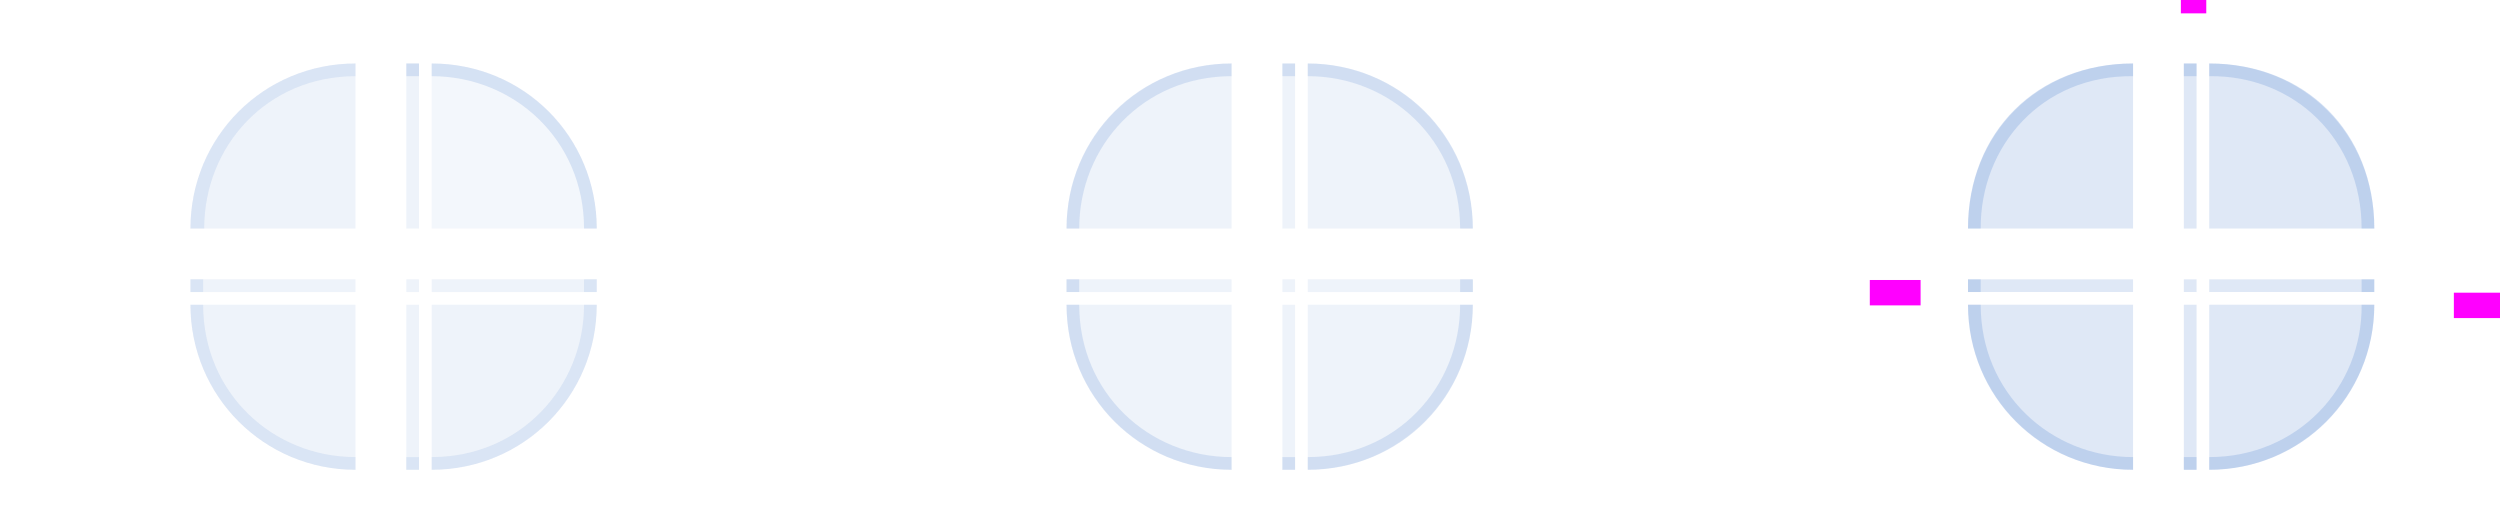
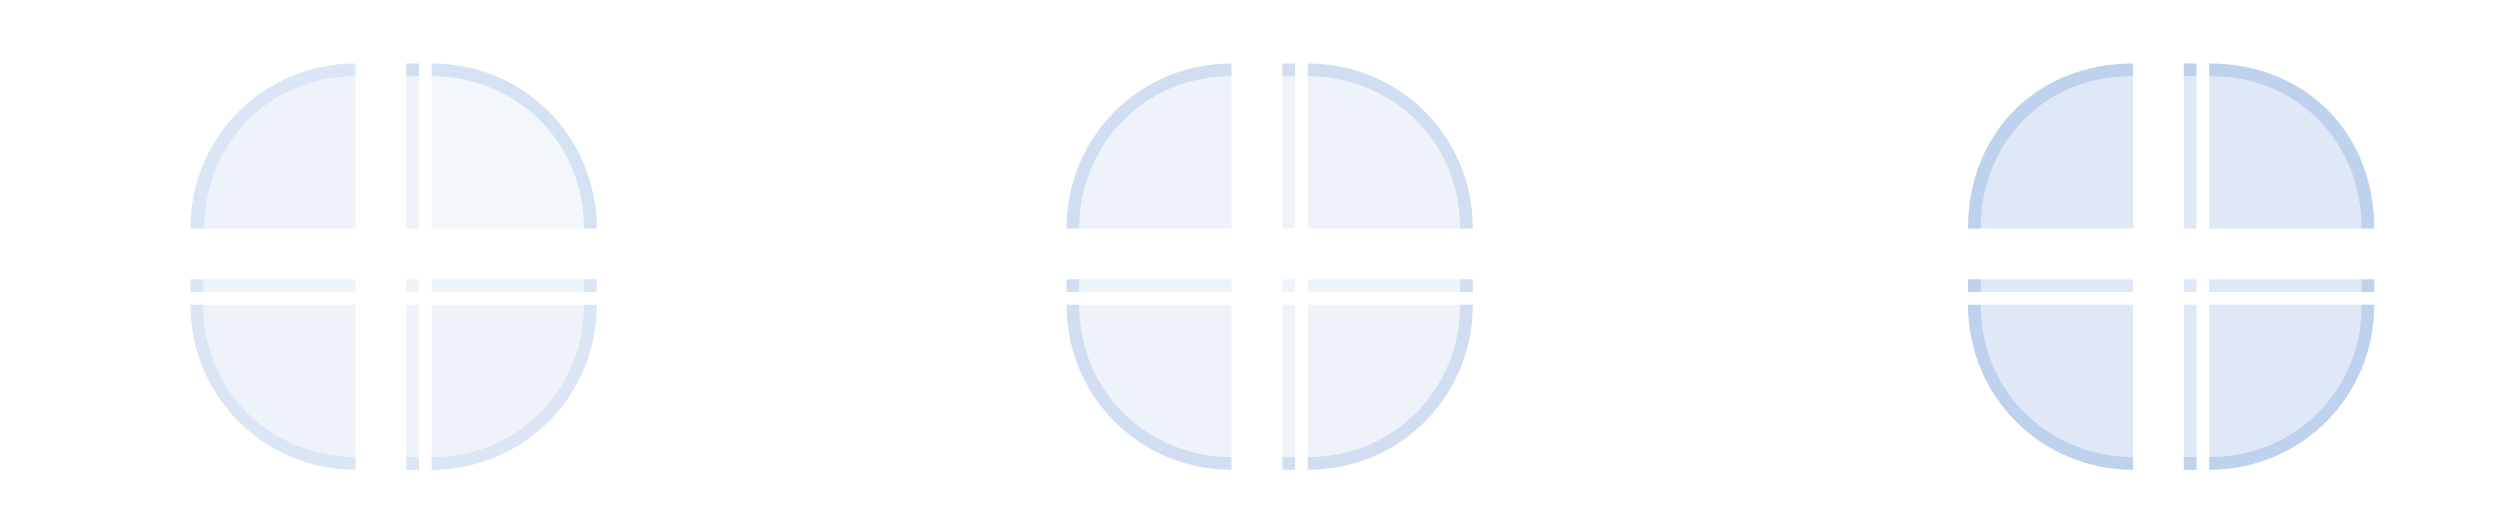
<svg xmlns="http://www.w3.org/2000/svg" xmlns:xlink="http://www.w3.org/1999/xlink" width="196.9" height="40" version="1" id="svg270">
  <style id="current-color-scheme" type="text/css">.ColorScheme-Highlight { stop-color:#476382;    color:#476382; }
.ColorScheme-ViewBackground { color:#3b5a87; }
.ColorScheme-Text { 
    stop-color:#1c2231;
    color:#1c2231;
}
</style>
  <defs id="defs5">
    <linearGradient id="linearGradient1013">
      <stop style="stop-color:#000000;stop-opacity:1" offset="0" id="stop2" />
      <stop style="stop-color:#000000;stop-opacity:0" offset="1" id="stop4" />
    </linearGradient>
    <linearGradient id="linearGradient6476">
      <stop style="stop-color:#ffffff;stop-opacity:1" offset="0" id="stop7" />
    </linearGradient>
    <linearGradient id="linearGradient6476-4">
      <stop id="stop6478-8" style="stop-color:#ffffff;stop-opacity:1" offset="0" />
    </linearGradient>
    <radialGradient id="radialGradient1015" cx="11.148" cy="15.19" r="3.5" fx="11.148" fy="15.19" gradientTransform="matrix(-2.3186047e-7,2,-2,-1.3659479e-7,42.38093,-10.29568)" gradientUnits="userSpaceOnUse" xlink:href="#linearGradient1013" />
    <radialGradient id="radialGradient1017" cx="10.698" cy="3.941" r="3.5" fx="10.698" fy="3.941" gradientTransform="matrix(2,2.8789214e-7,-2.2981165e-7,1.714286,-9.396079,-0.7563055)" gradientUnits="userSpaceOnUse" xlink:href="#linearGradient1013" />
    <radialGradient id="radialGradient1019" cx="6" cy="6" r="3.5" fx="6" fy="6" gradientTransform="matrix(0,-1.714286,2,0,-6,16.28571)" gradientUnits="userSpaceOnUse" xlink:href="#linearGradient1013" />
    <radialGradient id="radialGradient1021" cx="3.518" cy="20.609" r="3.5" fx="3.518" fy="20.609" gradientTransform="matrix(-2,1.1442321e-7,-1.4611664e-7,-2,13.03691,53.21832)" gradientUnits="userSpaceOnUse" xlink:href="#linearGradient1013" />
    <linearGradient id="linearGradient1029" x1="9" x2="9" y1="12" y2="19" gradientUnits="userSpaceOnUse" xlink:href="#linearGradient1013" />
    <linearGradient id="linearGradient1031" x1="6" x2="-1" y1="9" y2="9" gradientUnits="userSpaceOnUse" xlink:href="#linearGradient1013" />
    <linearGradient id="linearGradient1033" x1="9" x2="9" y1="6" y2="0" gradientUnits="userSpaceOnUse" xlink:href="#linearGradient1013" />
    <linearGradient id="linearGradient1035" x1="12" x2="19" y1="9" y2="9" gradientUnits="userSpaceOnUse" xlink:href="#linearGradient1013" />
    <radialGradient id="radialGradient1065" cx="5.5" cy="34.5" r="3.5" fx="5.5" fy="34.5" gradientTransform="matrix(-2,0,0,-2,17,103)" gradientUnits="userSpaceOnUse" xlink:href="#linearGradient1013" />
    <radialGradient id="radialGradient1067" cx="12.5" cy="34.5" r="3.5" fx="12.5" fy="34.5" gradientTransform="matrix(0,2,-2,0,81,9)" gradientUnits="userSpaceOnUse" xlink:href="#linearGradient1013" />
    <radialGradient id="radialGradient1069" cx="12.5" cy="28" r="3.5" fx="12.5" fy="28" gradientTransform="matrix(2,1.1428573e-7,-9.7959196e-8,1.714286,-13,-20)" gradientUnits="userSpaceOnUse" xlink:href="#linearGradient1013" />
    <radialGradient id="radialGradient1071" cx="5.5" cy="28" r="3.5" fx="5.5" fy="28" gradientTransform="matrix(-8.5714302e-8,-1.714286,2,-1.0000002e-7,-50,37.42857)" gradientUnits="userSpaceOnUse" xlink:href="#linearGradient1013" />
    <linearGradient id="linearGradient1079" x1="9" x2="9" y1="34" y2="41" gradientUnits="userSpaceOnUse" xlink:href="#linearGradient1013" />
    <linearGradient id="linearGradient1081" x1="12" x2="19" y1="31" y2="31" gradientUnits="userSpaceOnUse" xlink:href="#linearGradient1013" />
    <linearGradient id="linearGradient1083" x1="6" x2="-1" y1="32" y2="32" gradientUnits="userSpaceOnUse" xlink:href="#linearGradient1013" />
    <linearGradient id="linearGradient1085" x1="9" x2="9" y1="28" y2="22" gradientUnits="userSpaceOnUse" xlink:href="#linearGradient1013" />
    <linearGradient id="linearGradient">
      <stop style="stop-color:#a22f66;stop-opacity:1" offset="0" id="stop28" />
      <stop style="stop-color:#1b77a0;stop-opacity:1" offset="1" id="stop30" />
    </linearGradient>
    <linearGradient id="linearGradient1115" x1="1" x2="17" y1="15" y2="15" gradientTransform="translate(2,67)" gradientUnits="userSpaceOnUse" />
    <linearGradient id="linearGradient1117" x1="1" x2="17" y1="14" y2="14" gradientTransform="translate(2,67)" gradientUnits="userSpaceOnUse" />
    <linearGradient id="linearGradient1119" x1="1" x2="17" y1="15" y2="15" gradientTransform="translate(2,67)" gradientUnits="userSpaceOnUse" />
    <linearGradient id="linearGradient1121" x1="1" x2="17" y1="9" y2="9" gradientTransform="translate(2,67)" gradientUnits="userSpaceOnUse" />
    <linearGradient id="linearGradient1123" x1="1" x2="17" y1="9" y2="9" gradientTransform="translate(2,67)" gradientUnits="userSpaceOnUse" />
    <linearGradient id="linearGradient1125" x1="1" x2="17" y1="4" y2="4" gradientTransform="translate(2,67)" gradientUnits="userSpaceOnUse" />
    <linearGradient id="linearGradient1127" x1="1" x2="17" y1="4" y2="4" gradientTransform="translate(2,67)" gradientUnits="userSpaceOnUse" />
    <linearGradient id="linearGradient1129" x1="1" x2="17" y1="4" y2="4" gradientTransform="translate(2,67)" gradientUnits="userSpaceOnUse" />
    <linearGradient id="linearGradient1137" x1="3" x2="19" y1="76" y2="76" gradientTransform="translate(31.78374,-64.19205)" gradientUnits="userSpaceOnUse" />
    <radialGradient id="radialGradient1067-3" cx="12.5" cy="34.5" r="3.5" fx="12.5" fy="34.5" gradientTransform="matrix(0,2,-2,0,81,9)" gradientUnits="userSpaceOnUse" xlink:href="#linearGradient1013" />
    <radialGradient id="radialGradient1065-5" cx="5.5" cy="34.5" r="3.5" fx="5.5" fy="34.5" gradientTransform="matrix(-2,0,0,-2,17,103)" gradientUnits="userSpaceOnUse" xlink:href="#linearGradient1013" />
    <radialGradient id="radialGradient1069-3" cx="12.5" cy="28" r="3.5" fx="12.5" fy="28" gradientTransform="matrix(2,1.1428573e-7,-9.7959196e-8,1.714286,-13,-20)" gradientUnits="userSpaceOnUse" xlink:href="#linearGradient1013" />
    <radialGradient id="radialGradient1071-5" cx="5.5" cy="28" r="3.5" fx="5.5" fy="28" gradientTransform="matrix(-8.5714302e-8,-1.714286,2,-1.0000002e-7,-50,37.42857)" gradientUnits="userSpaceOnUse" xlink:href="#linearGradient1013" />
    <linearGradient id="linearGradient1079-6" x1="9" x2="9" y1="34" y2="41" gradientUnits="userSpaceOnUse" xlink:href="#linearGradient1013" />
    <linearGradient id="linearGradient1081-2" x1="12" x2="19" y1="31" y2="31" gradientUnits="userSpaceOnUse" xlink:href="#linearGradient1013" />
    <linearGradient id="linearGradient1083-9" x1="6" x2="-1" y1="32" y2="32" gradientUnits="userSpaceOnUse" xlink:href="#linearGradient1013" />
    <linearGradient id="linearGradient1085-1" x1="9" x2="9" y1="28" y2="22" gradientUnits="userSpaceOnUse" xlink:href="#linearGradient1013" />
    <filter id="filter3802" x="0" y="0" width="1" height="1" color-interpolation-filters="sRGB">
      <feFlood id="feFlood3804" result="result1" flood-opacity="0" flood-color="rgb(128,128,128)" />
      <feBlend in2="SourceGraphic" id="feBlend3806" mode="normal" result="result2" />
      <feComposite in2="SourceGraphic" id="feComposite3808" k2="1" operator="arithmetic" result="result3" k1="0" k3="0" k4="0" />
      <feComposite in2="SourceGraphic" id="feComposite3810" operator="in" />
    </filter>
    <filter id="filter3792" x="0" y="0" width="1" height="1" color-interpolation-filters="sRGB">
      <feFlood id="feFlood3794" result="result1" flood-opacity="0" flood-color="rgb(128,128,128)" />
      <feBlend in2="SourceGraphic" id="feBlend3796" mode="normal" result="result2" />
      <feComposite in2="SourceGraphic" id="feComposite3798" k2="1" operator="arithmetic" result="result3" k1="0" k3="0" k4="0" />
      <feComposite in2="SourceGraphic" id="feComposite3800" operator="in" />
    </filter>
    <filter id="filter3782" x="0" y="0" width="1" height="1" color-interpolation-filters="sRGB">
      <feFlood id="feFlood3784" result="result1" flood-opacity="0" flood-color="rgb(128,128,128)" />
      <feBlend in2="SourceGraphic" id="feBlend3786" mode="normal" result="result2" />
      <feComposite in2="SourceGraphic" id="feComposite3788" k2="1" operator="arithmetic" result="result3" k1="0" k3="0" k4="0" />
      <feComposite in2="SourceGraphic" id="feComposite3790" operator="in" />
    </filter>
    <filter id="filter3812" x="0" y="0" width="1" height="1" color-interpolation-filters="sRGB">
      <feFlood id="feFlood3814" result="result1" flood-opacity="0" flood-color="rgb(128,128,128)" />
      <feBlend in2="SourceGraphic" id="feBlend3816" mode="normal" result="result2" />
      <feComposite in2="SourceGraphic" id="feComposite3818" k2="1" operator="arithmetic" result="result3" k1="0" k3="0" k4="0" />
      <feComposite in2="SourceGraphic" id="feComposite3820" operator="in" />
    </filter>
    <linearGradient id="linearGradient1-2">
      <stop style="stop-color:#ffffff;stop-opacity:0;" offset="0" id="stop2-9" />
      <stop style="stop-color:#ffffff;stop-opacity:0;" offset="0.647" id="stop3-3" />
      <stop style="stop-color:#ffffff;stop-opacity:1;" offset="1" id="stop1-1" />
    </linearGradient>
    <linearGradient id="linearGradient9-6" class="ColorScheme-Background">
      <stop style="stop-color:currentColor;stop-opacity:1;" offset="0" id="stop9-3" />
      <stop style="stop-color:currentColor;stop-opacity:1;" offset="0.032" id="stop78-2" />
      <stop style="stop-color:currentColor;stop-opacity:0.97;" offset="0.193" id="stop36-0" />
      <stop style="stop-color:currentColor;stop-opacity:0.89;" offset="0.355" id="stop37-6" />
      <stop style="stop-color:currentColor;stop-opacity:0.75;" offset="0.516" id="stop38" />
      <stop style="stop-color:currentColor;stop-opacity:0.56;" offset="0.677" id="stop52" />
      <stop style="stop-color:currentColor;stop-opacity:0.3;" offset="0.838" id="stop53" />
      <stop style="stop-color:currentColor;stop-opacity:0;" offset="1" id="stop10-1" />
    </linearGradient>
    <linearGradient id="linearGradient99">
      <stop style="stop-color:#ffffff;stop-opacity:1;" offset="0" id="stop98" />
      <stop style="stop-color:#ffffff;stop-opacity:0.25;" offset="1" id="stop99" />
    </linearGradient>
    <radialGradient xlink:href="#linearGradient1-2" id="radialGradient11" cx="31" cy="902.362" fx="31" fy="902.362" r="9" gradientTransform="matrix(0,-1.888885,1.888887,0,-1673.46,960.9176)" gradientUnits="userSpaceOnUse" />
    <radialGradient xlink:href="#linearGradient9-6" id="radialGradient14" cx="31" cy="902.363" fx="31" fy="902.363" r="8.5" gradientTransform="matrix(0,-1.82353,1.82353,0,-1614.486,958.8916)" gradientUnits="userSpaceOnUse" />
    <linearGradient id="linearGradient46">
      <stop style="stop-color:#ffffff;stop-opacity:0.05;" offset="0" id="stop44" />
      <stop style="stop-color:#ffffff;stop-opacity:0.25;" offset="1" id="stop46" />
    </linearGradient>
    <radialGradient xlink:href="#linearGradient1-2" id="radialGradient51" cx="31" cy="902.362" fx="31" fy="902.362" r="9" gradientTransform="matrix(0,-1.888885,1.888887,0,-1673.46,960.9176)" gradientUnits="userSpaceOnUse" />
    <radialGradient xlink:href="#linearGradient9-6" id="radialGradient56" cx="31" cy="902.363" fx="31" fy="902.363" r="8.5" gradientTransform="matrix(0,-1.82353,1.82353,0,-1614.486,958.8916)" gradientUnits="userSpaceOnUse" />
    <radialGradient xlink:href="#linearGradient46" id="radialGradient64" cx="18.097" cy="882.139" fx="18.097" fy="882.139" r="9" gradientTransform="matrix(-1.666666,0,0,-1.665459,46.16213,2353.529)" gradientUnits="userSpaceOnUse" />
    <radialGradient xlink:href="#linearGradient1-2" id="radialGradient77" cx="31" cy="902.362" fx="31" fy="902.362" r="9" gradientTransform="matrix(0,-1.888885,1.888887,0,-1673.46,960.9176)" gradientUnits="userSpaceOnUse" />
    <radialGradient xlink:href="#linearGradient9-6" id="radialGradient80" cx="31" cy="902.363" fx="31" fy="902.363" r="8.5" gradientTransform="matrix(0,-1.82353,1.82353,0,-1614.486,958.8916)" gradientUnits="userSpaceOnUse" />
    <radialGradient xlink:href="#linearGradient99" id="radialGradient88" cx="16.31" cy="889.823" fx="16.31" fy="889.823" r="9" gradientTransform="matrix(-5.7214673e-7,1.66667,-3.333334,-2.7312886e-7,2958.319,857.1797)" gradientUnits="userSpaceOnUse" />
  </defs>
  <g id="g7659" transform="translate(98.10307,0.6670138)" />
  <g id="g24816" transform="translate(98.78374,1)">
    <g id="g15211" />
  </g>
  <rect id="hint-stretch-borders" style="opacity:1;fill:#008080" width="2" height="2" x="191" y="-6" ry="0" />
  <rect id="toolbutton-hover-hint-left-margin" style="opacity:1;fill:#008080;fill-opacity:1;stroke-width:1" width="2" height="4" x="16.1" y="90.2" transform="rotate(-90)" />
  <rect id="toolbutton-hover-hint-top-margin" style="opacity:1;fill:#008080;fill-opacity:1;stroke-width:1" width="2" height="4" x="101.045" y="-30.1" />
  <rect id="toolbutton-hover-hint-right-margin" style="opacity:1;fill:#008080;fill-opacity:1;stroke-width:1" width="2" height="4" x="16.1" y="107.5" transform="rotate(-90)" />
  <rect id="toolbutton-hover-hint-bottom-margin" style="opacity:1;fill:#008080;fill-opacity:1;stroke-width:1" width="2" height="4" x="101.045" y="-13.048" />
  <g id="g5858" transform="translate(99.26052,-2.305742)" />
  <g id="g2278" transform="translate(66)" />
  <g id="g2132" transform="translate(66)" />
  <g id="g3194" transform="translate(66)" />
  <g id="g2371" transform="translate(66)" />
  <g id="g1147" transform="translate(86.23406,-2.177522)" />
  <g id="g7598" transform="translate(98.10307,0.6670138)" />
  <g id="g7634" transform="translate(98.10307,0.6670138)" />
  <g id="g7616" transform="translate(98.10307,0.6670138)" />
  <g id="g7654" transform="translate(98.10307,0.6670138)" />
  <g id="g14760" transform="translate(98.78374,1)" />
  <g id="g14778" transform="translate(98.78374,1)" />
  <g id="g15206" transform="translate(98.78374,1)" />
  <g id="g14796" transform="translate(98.78374,1)" />
  <g id="g8330" transform="translate(103.0485,-1.405943)" />
  <rect transform="matrix(2.844444,0,0,1.066667,177.2219,2.933335)" style="opacity:0.01;fill:#ff00ff;fill-opacity:1;fill-rule:nonzero;stroke:none;filter:url(#filter3802)" id="base-hint-right-margin" width="3" height="3" x="37" y="13" />
  <rect style="opacity:0.01;fill:#ff00ff;fill-opacity:1;fill-rule:nonzero;stroke:none;filter:url(#filter3782)" id="base-hint-top-margin" width="3" height="3" x="19" y="0" transform="matrix(1.066667,0,0,1.066667,230.4333,-14.96742)" />
  <rect y="26" x="19" height="3" width="3" id="base-hint-bottom-margin" style="opacity:0.01;fill:#ff00ff;fill-opacity:1;fill-rule:nonzero;stroke:none;filter:url(#filter3812)" transform="matrix(1.066667,0,0,1.066667,228.8496,15.19924)" />
  <path style="opacity:1;fill:#39415c;fill-opacity:1" d="m -85.558,-25.099 v 24 h 48 v -24 z" id="hover-center" />
  <g transform="translate(-276.6981,-855.9595)" id="hover-topleft">
    <path style="opacity:1;fill:#39415c;fill-opacity:1" d="m 190.14,824.86 c -2.77,0 -5,2.23 -5,5 h 5 z" id="path5201" />
    <path style="color:#3daee6;opacity:1;fill:none;stroke-width:1.5" d="m 109,65 c -3.324,0 -6,2.676 -6,6 h 2 c 0,-2.216 1.784,-4 4,-4 z" transform="translate(81.14,758.86)" id="path2151" />
    <path style="color:#3daee6;opacity:0;fill:#8ab4f8;fill-opacity:1;stroke-width:1.25" d="m 109,66 c -2.77,0 -5,2.23 -5,5 h 2 c 0,-1.662 1.338,-3 3,-3 z" transform="translate(81.14,758.86)" id="path10-91" />
  </g>
  <g transform="matrix(0.3664122,0,0,1,-155.2277,-855.9595)" id="hover-top">
    <path style="opacity:1;fill:#39415c;fill-opacity:1" id="path13-26" d="M 190.14,824.86 V 829.86 h 131 v -5 z" />
    <path class="ColorScheme-Highlight" d="M 190.14,823.86 V 825.86 h 131 v -2 z" id="path2149" style="color:#3daee6;opacity:1;fill:none;stroke-width:0.707;stop-color:#3daee9" />
    <path style="color:#3daee6;opacity:0;fill:#8ab4f8;fill-opacity:1;stroke-width:0.707;stop-color:#3daee9" id="path4403" d="m 190.14,824.86 v 2 h 131 v -2 z" class="ColorScheme-Highlight" />
  </g>
  <use x="0" y="0" xlink:href="#hover-topleft" id="hover-topright" transform="matrix(-1,0,0,1,-123.1161,-3.8757364e-8)" width="100%" height="100%" />
  <use x="0" y="0" xlink:href="#hover-top" id="hover-left" transform="matrix(0,-0.5000001,1,0,-60.45858,-43.87858)" width="100%" height="100%" />
  <use x="0" y="0" xlink:href="#hover-top" id="hover-right" transform="matrix(0,0.5,-1,0,-62.65758,17.67949)" width="100%" height="100%" />
  <use x="0" y="0" xlink:href="#hover-top" id="hover-bottom" transform="matrix(1,0,0,-1,-3.0950853e-5,-26.19906)" width="100%" height="100%" />
  <use x="0" y="0" xlink:href="#hover-topleft" id="hover-bottomleft" transform="matrix(1,0,0,-1,-9.5085335e-7,-26.19909)" width="100%" height="100%" />
  <use x="0" y="0" xlink:href="#hover-topleft" id="hover-bottomright" transform="rotate(180,-61.55809,-13.09954)" width="100%" height="100%" />
  <rect style="fill:#9a06ff;stroke-width:0.316" height="0.1" width="2" y="-31.1" x="-62.558" id="hover-hint-top-margin" />
  <rect style="fill:#9a06ff;stroke-width:0.224" height="0.1" width="2" y="-31.658" x="13.1" transform="rotate(-90)" id="hover-hint-right-margin" />
  <rect style="fill:#9a06ff;stroke-width:0.224" height="0.1" width="2" y="-91.558" x="12.1" transform="rotate(-90)" id="hover-hint-left-margin" />
  <rect style="fill:#9a06ff;stroke-width:0.183" id="hover-hint-bottom-margin" x="-62.558" y="4.8" width="2" height="0.1" />
  <path d="m -85.558,-70.1 v 24 h 48 V -70.1 Z" id="normal-center" style="opacity:1;fill:#39415c;fill-opacity:0.8" />
  <g transform="translate(-276.6981,-900.9595)" id="normal-topleft">
    <path style="color:#3daee6;opacity:1;fill:none;stroke-width:1.5" d="m 109,65 c -3.324,0 -6,2.676 -6,6 h 2 c 0,-2.216 1.784,-4 4,-4 z" transform="translate(81.14,758.86)" id="path2151-9-5" />
    <path d="m 190.14,824.86 c -2.77,0 -5,2.23 -5,5 h 5 z" id="path10-91-9-7" style="opacity:1;fill:#39415c;fill-opacity:0.8" />
  </g>
  <g transform="matrix(0.3664122,0,0,1,-155.2277,-900.9595)" id="normal-top">
    <path id="path13-26-1-3" d="M 190.14,824.86 V 829.86 h 131 v -5 z" style="opacity:1;fill:#39415c;fill-opacity:0.8" />
    <path class="ColorScheme-Highlight" d="M 190.14,823.86 V 825.86 h 131 v -2 z" id="path2149-9-6" style="color:#3daee6;opacity:1;fill:none;stroke-width:0.707;stop-color:#3daee9" />
  </g>
  <g id="normal-topright" transform="matrix(-1,0,0,1,153.582,-900.9595)">
    <path id="path2794-2" transform="translate(81.14,758.86)" d="m 109,65 c -3.324,0 -6,2.676 -6,6 h 2 c 0,-2.216 1.784,-4 4,-4 z" style="color:#3daee6;opacity:1;fill:none;stroke-width:1.5" />
    <path id="path2796-5" d="m 190.14,824.86 c -2.77,0 -5,2.23 -5,5 H 190.14 Z" style="opacity:1;fill:#39415c;fill-opacity:0.8" />
  </g>
  <g id="normal-left" transform="matrix(0,-0.1832061,1,0,-916.418,-11.26479)">
    <path d="M 190.14,824.86 V 829.86 h 131 v -5 z" id="path2824-8" style="opacity:1;fill:#39415c;fill-opacity:0.8" />
    <path style="color:#3daee6;opacity:1;fill:none;stroke-width:0.707;stop-color:#3daee9" id="path2826-2" d="M 190.14,823.86 V 825.86 h 131 v -2 z" class="ColorScheme-Highlight" />
  </g>
  <g id="normal-right" transform="matrix(0,0.1832061,-1,0,793.3021,-104.9344)">
    <path d="M 190.14,824.86 V 829.86 h 131 v -5 z" id="path2812-5" style="opacity:1;fill:#39415c;fill-opacity:0.8" />
    <path style="color:#3daee6;opacity:1;fill:none;stroke-width:0.707;stop-color:#3daee9" id="path2814-6" d="M 190.14,823.86 V 825.86 h 131 v -2 z" class="ColorScheme-Highlight" />
  </g>
  <g id="normal-bottom" transform="matrix(0.3664122,0,0,-1,-155.2277,784.7604)">
    <path d="m 190.14,824.86 v 5 h 131 v -5 z" id="path2818-7" style="opacity:1;fill:#39415c;fill-opacity:0.8" />
    <path style="color:#3daee6;opacity:1;fill:none;stroke-width:0.707;stop-color:#3daee9" id="path2820-5" d="M 190.14,823.86 V 825.86 h 131 v -2 z" class="ColorScheme-Highlight" />
  </g>
  <g id="normal-bottomleft" transform="matrix(1,0,0,-1,-276.6981,784.7604)">
    <path id="path2806-9" transform="translate(81.14,758.86)" d="m 109,65 c -3.324,0 -6,2.676 -6,6 h 2 c 0,-2.216 1.784,-4 4,-4 z" style="color:#3daee6;opacity:1;fill:none;stroke-width:1.5" />
    <path id="path2808-3" d="m 190.14,824.86 c -2.77,0 -5,2.23 -5,5 H 190.14 Z" style="opacity:1;fill:#39415c;fill-opacity:0.8" />
  </g>
  <g id="normal-bottomright" transform="rotate(180,76.79094,392.3802)">
    <path id="path2800-1" transform="translate(81.14,758.86)" d="m 109,65 c -3.324,0 -6,2.676 -6,6 h 2 c 0,-2.216 1.784,-4 4,-4 z" style="color:#3daee6;opacity:1;fill:none;stroke-width:1.5" />
    <path id="path2802-8" d="m 190.14,824.86 c -2.77,0 -5,2.23 -5,5 H 190.14 Z" style="opacity:1;fill:#39415c;fill-opacity:0.8" />
  </g>
  <path style="fill:#476382;fill-opacity:1" d="m -85.558,65.9 v 24 h 48 v -24 z" id="pressed-center" />
  <g transform="translate(-276.6981,-764.9595)" id="pressed-topleft">
    <path style="color:#3daee6;opacity:1;fill:none;stroke-width:1.5" d="m 109,65 c -3.324,0 -6,2.676 -6,6 h 2 c 0,-2.216 1.784,-4 4,-4 z" transform="translate(81.14,758.86)" id="path2151-9-5-9" />
    <path d="m 190.14,824.86 c -2.77,0 -5,2.23 -5,5 h 5 z" id="path10-91-9-7-7" style="fill:#476382;fill-opacity:1" />
  </g>
  <g transform="matrix(0.3664122,0,0,1,-155.2277,-764.9595)" id="pressed-top">
    <path id="path13-26-1-3-6" d="M 190.14,824.86 V 829.86 h 131 v -5 z" style="fill:#476382;fill-opacity:1" />
    <path class="ColorScheme-Highlight" d="M 190.14,823.86 V 825.86 h 131 v -2 z" id="path2149-9-6-2" style="color:#3daee6;opacity:1;fill:none;stroke-width:0.707;stop-color:#3daee9" />
  </g>
  <g id="pressed-topright" transform="matrix(-1,0,0,1,153.582,-764.9595)">
    <path id="path2794-2-7" transform="translate(81.14,758.86)" d="m 109,65 c -3.324,0 -6,2.676 -6,6 h 2 c 0,-2.216 1.784,-4 4,-4 z" style="color:#3daee6;opacity:1;fill:none;stroke-width:1.5" />
    <path id="path2796-5-7" d="m 190.14,824.86 c -2.77,0 -5,2.23 -5,5 h 5 z" style="fill:#476382;fill-opacity:1" />
  </g>
  <g id="pressed-left" transform="matrix(0,-0.1832061,1,0,-916.418,124.7352)">
    <path d="M 190.14,824.86 V 829.86 h 131 v -5 z" id="path2824-8-5" style="fill:#476382;fill-opacity:1" />
    <path style="color:#3daee6;opacity:1;fill:none;stroke-width:0.707;stop-color:#3daee9" id="path2826-2-7" d="M 190.14,823.86 V 825.86 h 131 v -2 z" class="ColorScheme-Highlight" />
  </g>
  <g id="pressed-right" transform="matrix(0,0.1832061,-1,0,793.302,31.06559)">
    <path d="M 190.14,824.86 V 829.86 h 131 v -5 z" id="path2812-5-0" style="fill:#476382;fill-opacity:1" />
    <path style="color:#3daee6;opacity:1;fill:none;stroke-width:0.707;stop-color:#3daee9" id="path2814-6-9" d="M 190.14,823.86 V 825.86 h 131 v -2 z" class="ColorScheme-Highlight" />
  </g>
  <g id="pressed-bottom" transform="matrix(0.3664122,0,0,-1,-155.2277,920.7602)">
    <path d="M 190.14,824.86 V 829.86 h 131 v -5 z" id="path2818-7-0" style="fill:#476382;fill-opacity:1" />
    <path style="color:#3daee6;opacity:1;fill:none;stroke-width:0.707;stop-color:#3daee9" id="path2820-5-9" d="M 190.14,823.86 V 825.86 h 131 v -2 z" class="ColorScheme-Highlight" />
  </g>
  <g id="pressed-bottomleft" transform="matrix(1,0,0,-1,-276.6981,920.7602)">
    <path id="path2806-9-9" transform="translate(81.14,758.86)" d="m 109,65 c -3.324,0 -6,2.676 -6,6 h 2 c 0,-2.216 1.784,-4 4,-4 z" style="color:#3daee6;opacity:1;fill:none;stroke-width:1.5" />
    <path id="path2808-3-3" d="m 190.14,824.86 c -2.77,0 -5,2.23 -5,5 H 190.14 Z" style="fill:#476382;fill-opacity:1" />
  </g>
  <g id="pressed-bottomright" transform="rotate(180,76.79094,460.3802)">
    <path id="path2800-1-0" transform="translate(81.14,758.86)" d="m 109,65 c -3.324,0 -6,2.676 -6,6 h 2 c 0,-2.216 1.784,-4 4,-4 z" style="color:#3daee6;opacity:1;fill:none;stroke-width:1.5" />
    <path id="path2802-8-6" d="m 190.14,824.86 c -2.77,0 -5,2.23 -5,5 H 190.14 Z" style="fill:#476382;fill-opacity:1" />
  </g>
  <path d="m -85.558,19.9 v 24 h 48 v -24 z" id="focus-center" style="fill:none" />
  <g transform="translate(-276.6981,-810.9595)" id="focus-topleft">
    <path style="color:#3daee6;opacity:1;fill:none;stroke-width:1.5" d="m 109,65 c -3.324,0 -6,2.676 -6,6 h 2 c 0,-2.216 1.784,-4 4,-4 z" transform="translate(81.14,758.86)" id="path2151-0" />
  </g>
  <g transform="matrix(0.3664122,0,0,1,-155.2277,-810.9595)" id="focus-top">
    <path d="m 190.14,823.86 v 6 h 131 v -6 z" id="path2149-1" style="fill:none;stroke-width:1.732" />
  </g>
  <g id="focus-topright" transform="matrix(-1,0,0,1,153.5819,-810.9595)">
    <path id="path5070" transform="translate(81.14,758.86)" d="m 109,65 c -3.324,0 -6,2.676 -6,6 h 2 c 0,-2.216 1.784,-4 4,-4 z" style="color:#3daee6;opacity:1;fill:none;stroke-width:1.5" />
  </g>
  <g id="focus-left" transform="matrix(0,-0.1832061,1,0,-916.418,78.73526)">
    <path id="path5064" d="m 190.14,823.86 v 6 h 131 v -6 z" style="fill:none" />
  </g>
  <g id="focus-right" transform="matrix(0,0.1832061,-1,0,793.302,-14.93438)">
    <path d="m 190.14,823.86 v 6 h 131 v -6 z" id="path5034" style="fill:none" />
  </g>
  <g id="focus-bottom" transform="matrix(0.3664122,0,0,-1,-155.2277,874.7604)">
    <path d="M 190.14,823.86 V 829.86 h 131 v -6 z" id="path5046" style="fill:none" />
  </g>
  <g id="focus-bottomleft" transform="matrix(1,0,0,-1,-276.6981,874.7604)">
    <path id="path5054" transform="translate(81.14,758.86)" d="m 109,65 c -3.324,0 -6,2.676 -6,6 h 2 c 0,-2.216 1.784,-4 4,-4 z" style="color:#3daee6;opacity:1;fill:none;stroke-width:1.5" />
  </g>
  <g id="focus-bottomright" transform="rotate(180,76.79095,437.3802)">
    <path id="path5038" transform="translate(81.14,758.86)" d="m 109,65 c -3.324,0 -6,2.676 -6,6 h 2 c 0,-2.216 1.784,-4 4,-4 z" style="color:#3daee6;opacity:1;fill:none;stroke-width:1.5" />
  </g>
  <rect style="fill:#9a06ff;stroke-width:0.316" height="0.1" width="2" y="13.9" x="-62.558" id="focus-hint-top-margin" />
  <rect style="fill:#9a06ff;stroke-width:0.224" height="0.1" width="2" y="-31.658" x="-31.9" transform="rotate(-90)" id="focus-hint-right-margin" />
  <rect style="fill:#9a06ff;stroke-width:0.224" height="0.1" width="2" y="-91.558" x="-32.9" transform="rotate(-90)" id="focus-hint-left-margin" />
  <rect style="fill:#9a06ff;stroke-width:0.183" id="focus-hint-bottom-margin" x="-62.558" y="49.8" width="2" height="0.1" />
  <path id="mask-normal-center" d="m 253.331,6.9 h 48 V 30.9 h -48 z" />
  <path id="mask-normal-bottom" d="m 253.331,31.9 v 6 h 48 v -6 z" />
  <path id="mask-normal-right" d="M 302.331,6.9 V 30.9 h 6 V 6.9 Z" />
  <path id="mask-normal-left" d="M 246.331,6.9 V 30.9 h 6 V 6.9 Z" />
  <path id="mask-normal-top" d="M 253.331,-0.1 V 5.9 h 48 v -6 z" />
  <path id="mask-normal-topleft" d="m 252.331,-0.1 c -3.324,0 -6,2.676 -6,6 h 1 1 4 v -4 -1 z" />
  <path id="mask-normal-topright" d="m 302.331,-0.1 c 3.324,0 6,2.676 6,6 h -1 -1 -4 v -4 -1 z" />
  <path id="mask-normal-bottomright" d="m 302.331,37.9 c 3.324,0 6,-2.676 6,-6 h -1 -1 -4 v 4 1 z" />
  <path id="mask-normal-bottomleft" d="m 252.331,37.9 c -3.324,0 -6,-2.676 -6,-6 h 1 1 4 v 4 1 z" />
  <path id="normal-hint-top-margin" d="m -55,-146 h 2 v 6 h -2 z" style="fill:#008080;fill-rule:evenodd;stroke-width:1" />
  <path id="normal-hint-bottom-margin" d="m -55,-114 h 2 v 6 h -2 z" style="fill:#008080;fill-rule:evenodd;stroke-width:1" />
  <path id="normal-hint-left-margin" d="m -85,-128 h 6 v 2 h -6 z" style="fill:#008080;fill-rule:evenodd;stroke-width:1" />
  <path id="normal-hint-right-margin" d="m -29,-128 h 6 v 2 h -6 z" style="fill:#008080;fill-rule:evenodd;stroke-width:1" />
  <path id="pressed-hint-top-margin" d="m -60,112 h 2 v 6 h -2 z" style="fill:#008080;fill-rule:evenodd;stroke-width:1" />
  <path id="pressed-hint-bottom-margin" d="m -60,144 h 2 v 6 h -2 z" style="fill:#008080;fill-rule:evenodd;stroke-width:1" />
  <path id="pressed-hint-left-margin" d="m -90,130 h 6 v 2 h -6 z" style="fill:#008080;fill-rule:evenodd;stroke-width:1" />
  <path id="pressed-hint-right-margin" d="m -34,130 h 6 v 2 h -6 z" style="fill:#008080;fill-rule:evenodd;stroke-width:1" />
  <g transform="matrix(0.03125,0,0,2.6,197.8438,-2527.936)" id="g16">
    <g style="stroke-width:1.118" id="g157-4-6" transform="translate(-48,988.36)" />
  </g>
  <rect y="17.696" x="32.1" height="0.2" width="2" id="toolbutton-focus-hint-left-margin" style="fill:#ffff00;fill-opacity:1;fill-rule:nonzero;stroke:none;stroke-width:0.224" transform="rotate(-90)" />
  <rect style="fill:#ffff00;fill-opacity:1;fill-rule:nonzero;stroke:none;stroke-width:0.224" id="toolbutton-focus-hint-top-margin" width="2" height="0.2" x="33.696" y="-50.1" />
  <rect transform="rotate(-90)" style="fill:#ffff00;fill-opacity:1;fill-rule:nonzero;stroke:none;stroke-width:0.224" id="toolbutton-focus-hint-right-margin" width="2" height="0.2" x="32.1" y="50.696" />
  <rect y="-17.1" x="33.696" height="0.2" width="2" id="toolbutton-focus-hint-bottom-margin" style="fill:#ffff00;fill-opacity:1;fill-rule:nonzero;stroke:none;stroke-width:0.224" />
-   <path d="m 173,23 v -1 h -1 v 1 z" id="toolbutton-pressed-center" style="opacity:1;fill:#5f8dd3;fill-opacity:0.2;stroke-width:0.031" />
-   <path style="stroke-width:1" id="toolbutton-pressed-hint-top-margin" d="m 171.766,-2.948 h 2 v 4 h -2 z" fill="#ff00ff" fill-rule="evenodd" />
-   <path style="stroke-width:1" id="toolbutton-pressed-hint-bottom-margin" d="m 168.766,44.052 h 2 v 4 h -2 z" fill="#ff00ff" fill-rule="evenodd" />
-   <path style="stroke-width:1" id="toolbutton-pressed-hint-left-margin" d="m 147.266,22.052 h 4 v 2 h -4 z" fill="#ff00ff" fill-rule="evenodd" />
-   <path style="stroke-width:1" id="toolbutton-pressed-hint-right-margin" d="m 193.266,23.052 h 4 v 2 h -4 z" fill="#ff00ff" fill-rule="evenodd" />
+   <g id="toolbutton-pressed-center">
+     <path d="m 173,23 v -1 h -1 v 1 z" id="path1" style="opacity:1;fill:#5f8dd3;fill-opacity:0.2;stroke-width:0.031" />
+   </g>
+   <path style="fill:#008080;stroke-width:1" id="toolbutton-pressed-hint-top-margin" d="m 169,-33 h 2 v 4 h -2 z" fill="#ff00ff" fill-rule="evenodd" />
+   <path style="fill:#008080;stroke-width:1" id="toolbutton-pressed-hint-bottom-margin" d="m 169.266,-13.048 h 2 v 4 h -2 z" fill="#ff00ff" fill-rule="evenodd" />
+   <path style="fill:#008080;stroke-width:1" id="toolbutton-pressed-hint-left-margin" d="m 159.75,-22 h 4 v 2 h -4 z" fill="#ff00ff" fill-rule="evenodd" />
+   <path style="fill:#008080;stroke-width:1" id="toolbutton-pressed-hint-right-margin" d="m 176,-22 h 4 v 2 h -4 z" fill="#ff00ff" fill-rule="evenodd" />
  <g id="toolbutton-pressed-topleft" transform="translate(-55.99999,-137)">
    <path id="path1149-71-6" d="m 224,142 c -7.483,0 -13,5.486 -13,13 h 6.5 6.5 v -6.5 z" style="opacity:1;fill:#5f8dd3;fill-opacity:0.2;stroke-width:3.25" />
    <path style="color:#000000;fill:#5f8dd3;fill-opacity:0.251;fill-rule:nonzero;stroke:none;stroke-width:1.083" d="m 224,142 c -7.583,0 -13,5.417 -13,13 h 1 c -0.031,-6.5 4.815,-12.083 12,-12 z" id="path5338-2-9-0-2-8-2" class="ColorScheme-Background" />
  </g>
  <g id="toolbutton-pressed-topright" transform="translate(-55.99999,-137)">
    <path id="path1151-7-29" d="m 230,142 v 6.5 6.5 h 6.5 6.5 c -3e-5,-7.483 -5.517,-13 -13,-13 z" style="opacity:1;fill:#5f8dd3;fill-opacity:0.2;stroke-width:3.25" />
    <path style="color:#000000;fill:#5f8dd3;fill-opacity:0.251;fill-rule:nonzero;stroke:none;stroke-width:1.083" d="M 243,155 C 243,147.417 237.583,142 230,142 v 1 c 6.75,-0.083 12,5.034 12,12 z" id="path5338-2-9-0-2-8-6" class="ColorScheme-Background" />
  </g>
  <g id="toolbutton-pressed-top" transform="translate(-55.99999,-137)">
    <path id="path151-95-7" d="m 228,142 v 6.5 6.5 h 1 v -6.5 -6.5 z" style="opacity:1;fill:#5f8dd3;fill-opacity:0.2;stroke-width:0.319" />
    <path style="color:#000000;fill:#5f8dd3;fill-opacity:0.251;stroke:none;stroke-width:1" d="m 229,143 h -1 v -1 H 229 Z" id="path5280-4-6-5-7-6-6-6" class="ColorScheme-Background" />
  </g>
  <g id="toolbutton-pressed-bottom" transform="translate(-55.99999,-137)">
    <path id="path137-6-9" d="m 228,161 v 6.5 6.5 h 1 v -6.5 -6.5 z" style="opacity:1;fill:#5f8dd3;fill-opacity:0.2;stroke-width:0.319" />
    <path style="color:#000000;fill:#5f8dd3;fill-opacity:0.251;stroke:none;stroke-width:1" d="M 229,174 H 228 v -1 h 1 z" id="path5280-4-6-5-7-6-6-9" class="ColorScheme-Background" />
  </g>
  <g id="toolbutton-pressed-bottomleft" transform="translate(-55.99999,-137)">
    <path id="path1147-26-28" d="m 211,161 c 0,7.202 5.798,13 13,13 v -6.5 -6.5 h -6.5 z" style="opacity:1;fill:#5f8dd3;fill-opacity:0.2;stroke-width:3.25" />
    <path style="color:#000000;fill:#5f8dd3;fill-opacity:0.251;fill-rule:nonzero;stroke:none;stroke-width:1.083" d="m 211,161 c 0,7.271 5.76,13 13,13 v -1 c -6.5,0 -12,-5.033 -12,-12 z" id="path5338-2-9-0-2-8-1" class="ColorScheme-Background" />
  </g>
  <g id="toolbutton-pressed-bottomright">
    <path id="path1145-3-3" d="m 174,24 v 6.5 6.5 c 7.202,0 13,-5.798 13,-13 h -6.5 z" style="fill:#5f8dd3;fill-opacity:0.2;stroke-width:3.25" />
    <path style="color:#000000;fill:#5f8dd3;fill-opacity:0.251;fill-rule:nonzero;stroke:none;stroke-width:1.083" d="m 174,37 c 7.271,0 13,-5.76 13,-13 H 186 C 186.083,30.5 180.967,36 174,36 Z" id="path5338-2-9-0-2-8-6-7" class="ColorScheme-Background" />
  </g>
  <g id="toolbutton-pressed-left" transform="translate(-55.99999,-137)">
    <path id="path132-9-7" d="m 211,159 v 1 h 6.5 6.5 v -1 h -6.5 z" style="opacity:1;fill:#5f8dd3;fill-opacity:0.2;stroke-width:0.319" />
    <path style="color:#000000;fill:#5f8dd3;fill-opacity:0.251;stroke:none;stroke-width:1" d="m 212,160 h -1 v -1 H 212 Z" id="path5280-4-6-5-7-6-6-9-6" class="ColorScheme-Background" />
  </g>
  <g id="toolbutton-pressed-right" transform="translate(-55.99999,-137)">
    <path id="path120-68-0" d="m 230,159 v 1 h 6.5 6.5 v -1 h -6.5 z" style="opacity:1;fill:#5f8dd3;fill-opacity:0.2;stroke-width:0.319" />
    <path style="color:#000000;fill:#5f8dd3;fill-opacity:0.251;stroke:none;stroke-width:1" d="M 243,160 H 242 v -1 h 1 z" id="path5280-4-6-5-7-6-6-9-6-6" class="ColorScheme-Background" />
  </g>
  <g id="toolbutton-hover-center" transform="translate(-5.76612,-73)">
    <path d="m 107.766,96 v -1 h -1 v 1 z" id="toolbutton-pressed-center-9" style="fill:#5f8dd3;fill-opacity:0.102;stroke-width:0.031" />
  </g>
  <g id="toolbutton-hover-topleft" transform="translate(-5.76612,-73)">
    <path id="path1149-71-6-0" d="m 102.766,78 c -7.202,0 -13,5.798 -13,13 h 6.5 6.5 v -6.5 z" style="fill:#5f8dd3;fill-opacity:0.102;stroke-width:3.25" />
    <path style="color:#000000;fill:#5f8dd3;fill-opacity:0.196;fill-rule:nonzero;stroke:none;stroke-width:1.083" d="m 102.766,78 c -7.23,0 -13,5.704 -13,13 h 1 c 0,-6.5 5.034,-12 12,-12 z" id="path5338-2-9-0-2-8-2-2" class="ColorScheme-Background" />
  </g>
  <g id="toolbutton-hover-topright" transform="translate(-5.76612,-73)">
    <path id="path1151-7-29-7" d="m 108.766,78 v 6.5 6.5 h 6.5 6.5 c 0,-7.202 -5.798,-13 -13,-13 z" style="fill:#5f8dd3;fill-opacity:0.102;stroke-width:3.25" />
    <path style="color:#000000;fill:#5f8dd3;fill-opacity:0.196;fill-rule:nonzero;stroke:none;stroke-width:1.083" d="m 121.766,91 c 3e-5,-7.384 -5.859,-13 -13,-13 V 79 c 6.5,0 12,5.034 12,12 z" id="path5338-2-9-0-2-8-6-5" class="ColorScheme-Background" />
  </g>
  <g id="toolbutton-hover-top" transform="translate(-5.76612,-73)">
    <path id="path151-95-7-2" d="m 106.766,78 v 6.5 6.5 h 1 v -6.5 -6.5 z" style="fill:#5f8dd3;fill-opacity:0.102;stroke-width:0.319" />
    <path style="color:#000000;fill:#5f8dd3;fill-opacity:0.196;stroke:none;stroke-width:1" d="m 107.766,79 h -1 v -1 h 1 z" id="path5280-4-6-5-7-6-6-6-2" class="ColorScheme-Background" />
  </g>
  <g id="toolbutton-hover-bottom" transform="translate(-5.76612,-73)">
    <path id="path137-6-9-9" d="m 106.766,97 v 6.5 6.5 h 1 v -6.5 -6.5 z" style="fill:#5f8dd3;fill-opacity:0.102;stroke-width:0.319" />
    <path style="color:#000000;fill:#5f8dd3;fill-opacity:0.196;stroke:none;stroke-width:1" d="m 107.766,110 h -1 v -1 h 1 z" id="path5280-4-6-5-7-6-6-9-7" class="ColorScheme-Background" />
  </g>
  <g id="toolbutton-hover-bottomleft" transform="translate(-5.76612,-73)">
    <path id="path1147-26-28-6" d="m 89.766,97 c 0,7.202 5.798,13 13,13 v -6.5 -6.5 h -6.5 z" style="fill:#5f8dd3;fill-opacity:0.102;stroke-width:3.25" />
    <path style="color:#000000;fill:#5f8dd3;fill-opacity:0.196;fill-rule:nonzero;stroke:none;stroke-width:1.083" d="m 89.766,97 c -2e-5,7.23 5.748,13 13,13 V 109 c -6.5,0 -12,-5.033 -12,-12 z" id="path5338-2-9-0-2-8-1-1" class="ColorScheme-Background" />
  </g>
  <g id="toolbutton-hover-bottomright" transform="translate(-5.76612,-73)">
    <path id="path1145-3-3-7" d="m 108.766,97 v 6.5 6.5 c 7.202,0 13,-5.798 13,-13 h -6.5 z" style="fill:#5f8dd3;fill-opacity:0.102;stroke-width:3.25" />
    <path style="color:#000000;fill:#5f8dd3;fill-opacity:0.196;fill-rule:nonzero;stroke:none;stroke-width:1.083" d="m 108.766,110 c 7.34,0 13,-5.792 13,-13 h -1 c 0,6.5 -5.033,12 -12,12 z" id="path5338-2-9-0-2-8-6-7-2" class="ColorScheme-Background" />
  </g>
  <g id="toolbutton-hover-left" transform="translate(-5.76612,-73)">
    <path id="path132-9-7-3" d="m 89.766,95 v 1 h 6.5 6.5 v -1 h -6.5 z" style="fill:#5f8dd3;fill-opacity:0.102;stroke-width:0.319" />
    <path style="color:#000000;fill:#5f8dd3;fill-opacity:0.196;stroke:none;stroke-width:1" d="m 90.766,96 h -1 v -1 h 1 z" id="path5280-4-6-5-7-6-6-9-6-1" class="ColorScheme-Background" />
  </g>
  <g id="toolbutton-hover-right" transform="translate(-5.76612,-73)">
    <path id="path120-68-0-4" d="m 108.766,95 v 1 h 6.5 6.5 v -1 h -6.5 z" style="fill:#5f8dd3;fill-opacity:0.102;stroke-width:0.319" />
    <path style="color:#000000;fill:#5f8dd3;fill-opacity:0.196;stroke:none;stroke-width:1" d="m 121.766,96 h -1 v -1 h 1 z" id="path5280-4-6-5-7-6-6-9-6-6-7" class="ColorScheme-Background" />
  </g>
  <g id="toolbutton-focus-center" transform="translate(6.803541,-57.12316)">
    <path d="m 26.196,80.123 v -1 h -1 v 1 z" id="toolbutton-pressed-center-9-5" style="fill:#5f8dd3;fill-opacity:0.102;stroke-width:0.031" />
  </g>
  <g id="toolbutton-focus-topleft" transform="translate(6.803541,-57.12316)">
    <path id="path1149-71-6-0-3" d="m 21.196,62.123 c -7.202,0 -13,5.798 -13,13 h 6.5 6.5 v -6.5 z" style="fill:#5f8dd3;fill-opacity:0.102;stroke-width:3.25" />
    <path style="color:#000000;opacity:0.7;fill:#5f8dd3;fill-opacity:0.196;fill-rule:nonzero;stroke:none;stroke-width:1.083" d="m 21.196,62.123 c -7.23,0 -13,5.748 -13,13 h 1.083 c 0,-6.5 4.95,-12 11.917,-12 z" id="path5338-2-9-0-2-8-2-2-6" class="ColorScheme-Background" />
  </g>
  <g id="toolbutton-focus-topright" transform="translate(6.803541,-57.12316)">
    <path id="path1151-7-29-7-0" d="m 27.196,62.123 v 6.5 6.5 h 6.5 6.5 c 0,-7.202 -5.798,-13 -13,-13 z" style="opacity:0.7;fill:#5f8dd3;fill-opacity:0.102;stroke-width:3.25" />
    <path style="color:#000000;fill:#5f8dd3;fill-opacity:0.196;fill-rule:nonzero;stroke:none;stroke-width:1.083" d="m 40.196,75.123 c 3e-5,-7.24 -5.729,-13 -13,-13 v 1 c 6.5,0 12,5.033 12,12 z" id="path5338-2-9-0-2-8-6-5-6" class="ColorScheme-Background" />
  </g>
  <g id="toolbutton-focus-top" transform="translate(6.803541,-57.12316)">
    <path id="path151-95-7-2-2" d="m 25.196,62.123 v 6.5 6.5 h 1 v -6.5 -6.5 z" style="fill:#5f8dd3;fill-opacity:0.102;stroke-width:0.319" />
    <path style="color:#000000;fill:#5f8dd3;fill-opacity:0.196;stroke:none;stroke-width:1" d="m 26.196,63.123 h -1 v -1 h 1 z" id="path5280-4-6-5-7-6-6-6-2-0" class="ColorScheme-Background" />
  </g>
  <g id="toolbutton-focus-bottom" transform="translate(6.803541,-57.12316)">
    <path id="path137-6-9-9-1" d="m 25.196,81.123 v 6.5 6.5 h 1 v -6.5 -6.5 z" style="fill:#5f8dd3;fill-opacity:0.102;stroke-width:0.319" />
    <path style="color:#000000;opacity:0.7;fill:#5f8dd3;fill-opacity:0.196;stroke:none;stroke-width:1" d="m 26.196,94.123 h -1 v -1 h 1 z" id="path5280-4-6-5-7-6-6-9-7-5" class="ColorScheme-Background" />
  </g>
  <g id="toolbutton-focus-bottomleft" transform="translate(6.803541,-57.12316)">
    <path id="path1147-26-28-6-4" d="m 8.196,81.123 c 0,7.202 5.798,13 13,13 v -6.5 -6.5 h -6.5 z" style="fill:#5f8dd3;fill-opacity:0.102;stroke-width:3.25" />
    <path style="color:#000000;opacity:0.7;fill:#5f8dd3;fill-opacity:0.196;fill-rule:nonzero;stroke:none;stroke-width:1.083" d="m 8.196,81.123 c 0,7.186 5.77,13 13,13 v -1 c -6.5,0 -12,-5.033 -12,-12 z" id="path5338-2-9-0-2-8-1-1-7" class="ColorScheme-Background" />
  </g>
  <g id="toolbutton-focus-bottomright" transform="translate(6.803541,-57.12316)">
    <path id="path1145-3-3-7-5" d="m 27.196,81.123 v 6.5 6.5 c 7.202,0 13,-5.798 13,-13 h -6.5 z" style="fill:#5f8dd3;fill-opacity:0.102;stroke-width:3.25" />
    <path style="color:#000000;opacity:0.7;fill:#5f8dd3;fill-opacity:0.196;fill-rule:nonzero;stroke:none;stroke-width:1.083" d="m 27.196,94.123 c 7.252,0 13,-5.792 13,-13 h -1 c 0,6.5 -5.033,12 -12,12 z" id="path5338-2-9-0-2-8-6-7-2-6" class="ColorScheme-Background" />
  </g>
  <g id="toolbutton-focus-left" transform="translate(6.803541,-57.12316)">
    <path id="path132-9-7-3-3" d="m 8.196,79.123 v 1 h 6.5 6.5 v -1 h -6.5 z" style="fill:#5f8dd3;fill-opacity:0.102;stroke-width:0.319" />
    <path style="color:#000000;opacity:0.7;fill:#5f8dd3;fill-opacity:0.196;stroke:none;stroke-width:1" d="m 9.196,80.123 h -1 v -1 h 1 z" id="path5280-4-6-5-7-6-6-9-6-1-7" class="ColorScheme-Background" />
  </g>
  <g id="toolbutton-focus-right" transform="translate(6.803541,-57.12316)">
    <path id="path120-68-0-4-5" d="m 27.196,79.123 v 1 h 6.5 6.5 v -1 h -6.5 z" style="fill:#5f8dd3;fill-opacity:0.102;stroke-width:0.319" />
    <path style="color:#000000;opacity:0.7;fill:#5f8dd3;fill-opacity:0.196;stroke:none;stroke-width:1" d="m 40.196,80.123 h -1 v -1 h 1 z" id="path5280-4-6-5-7-6-6-9-6-6-7-2" class="ColorScheme-Background" />
  </g>
</svg>
